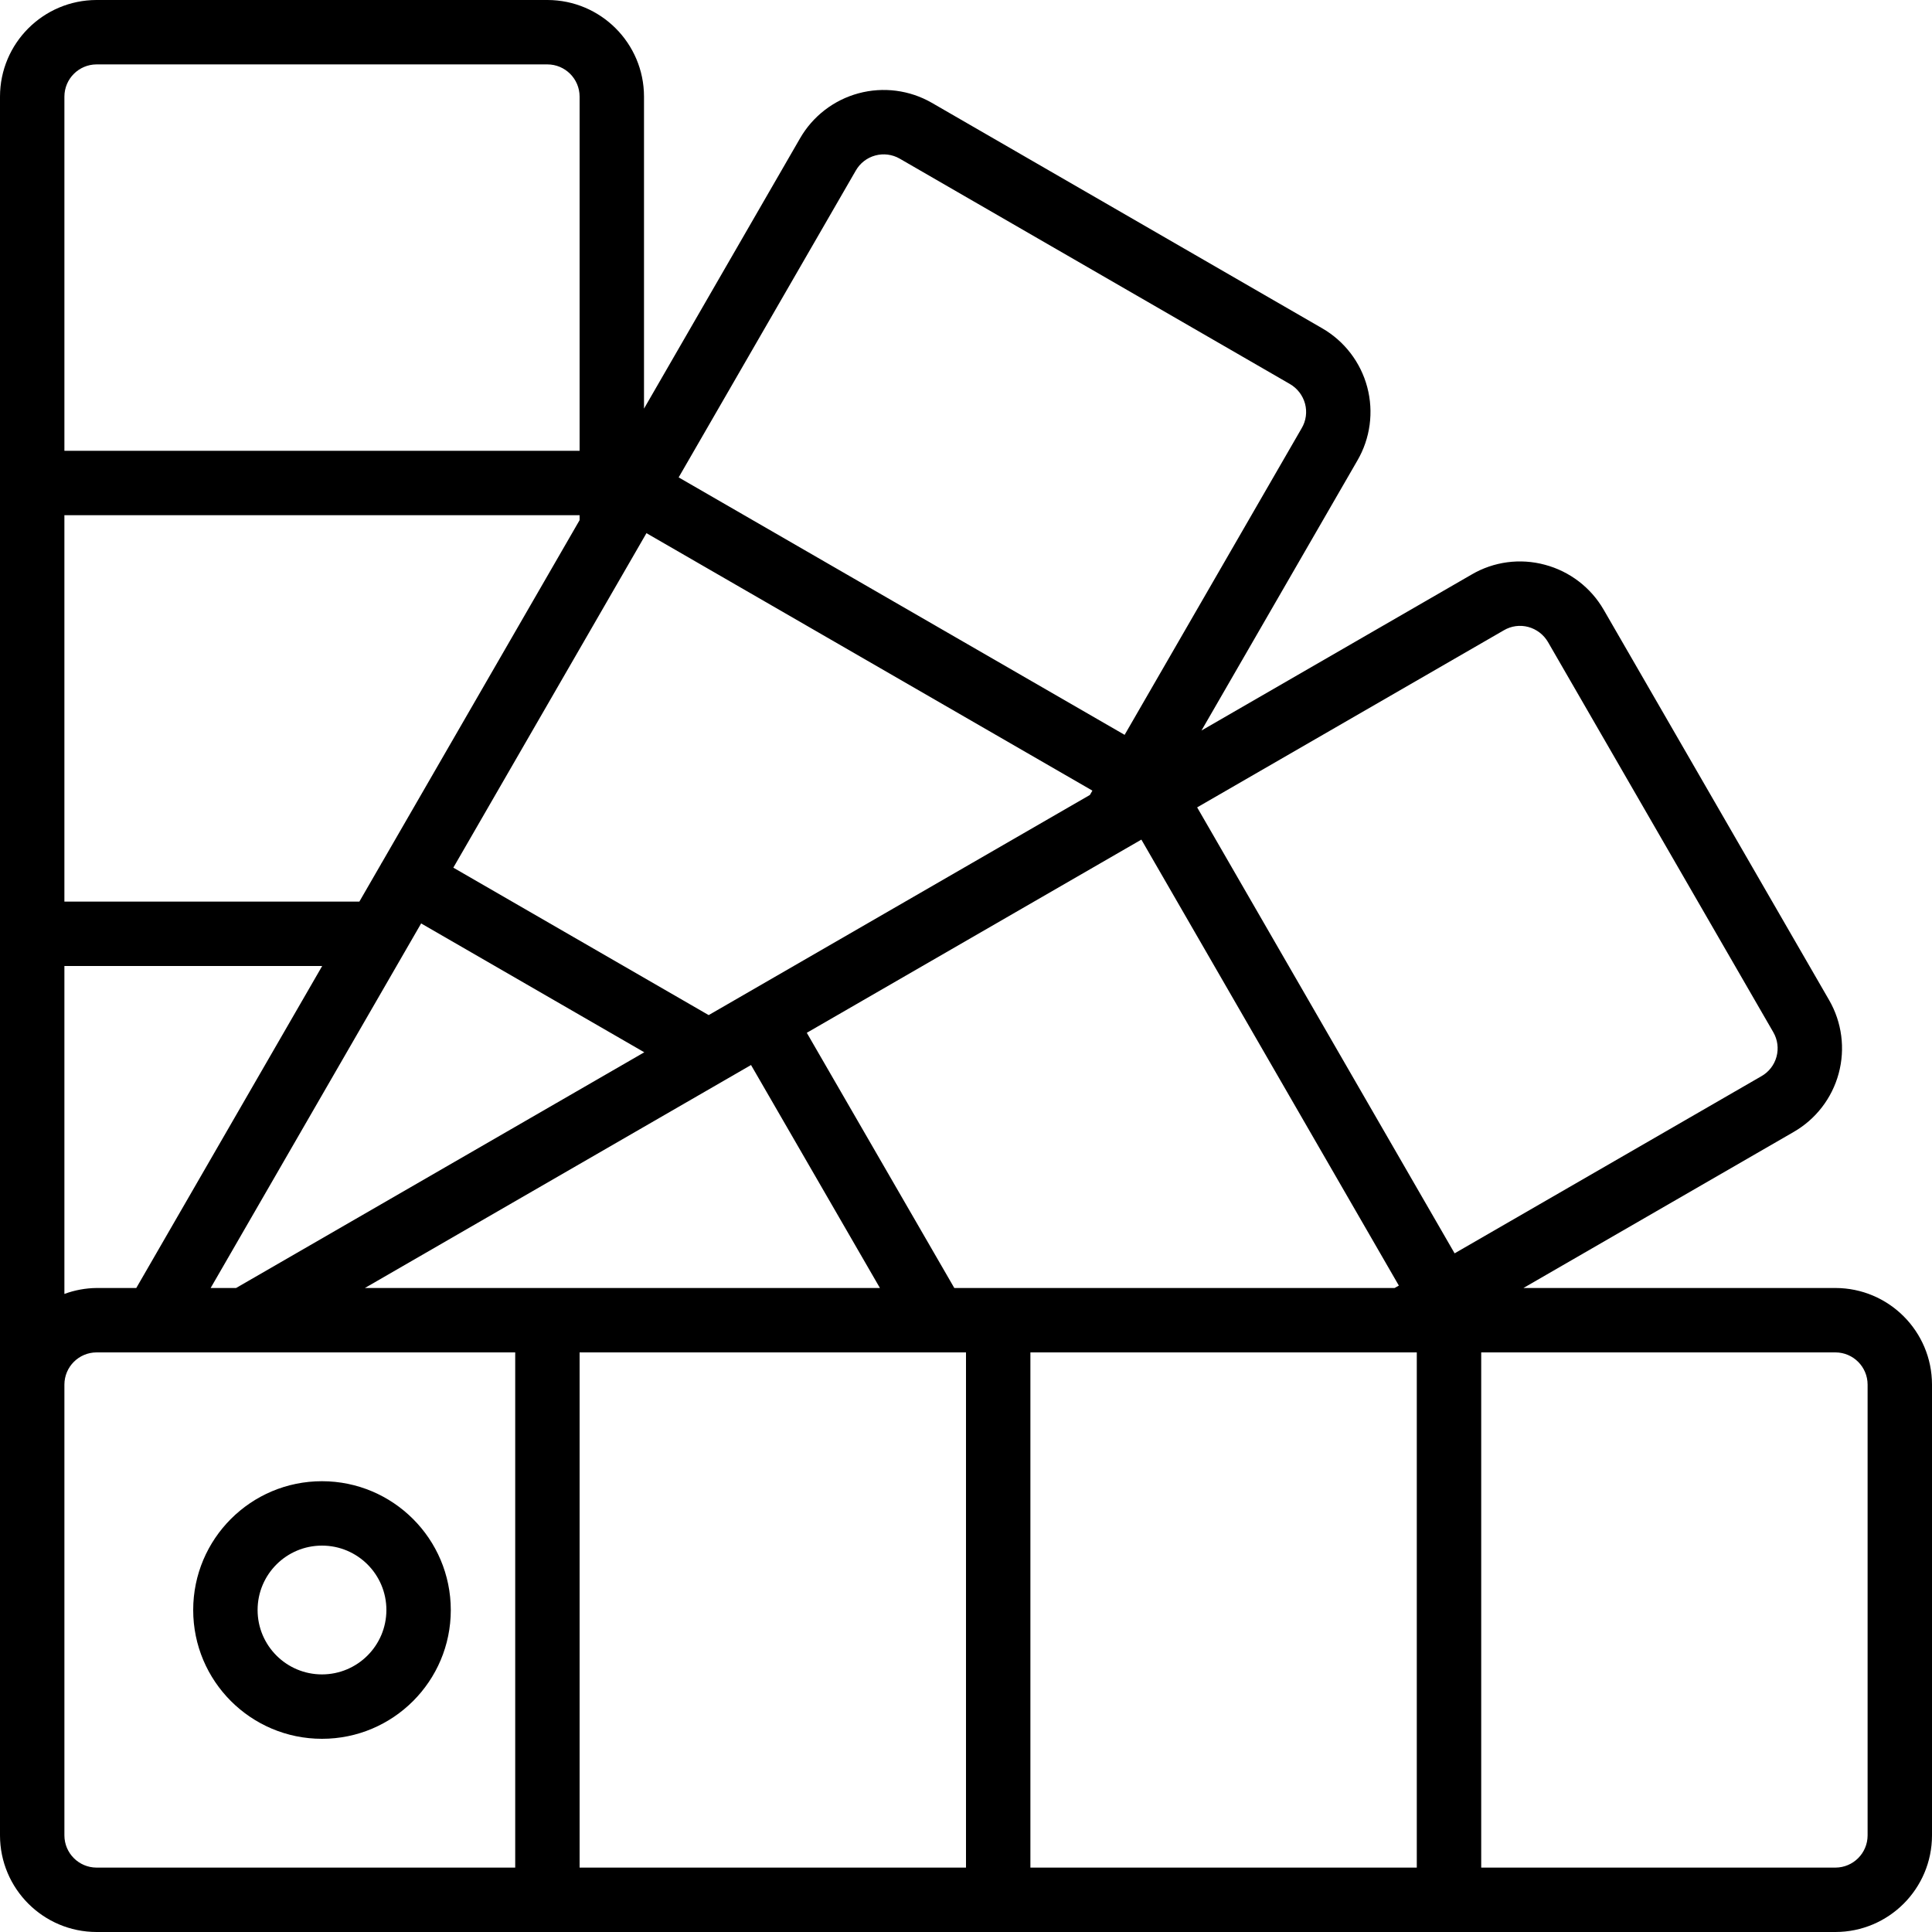
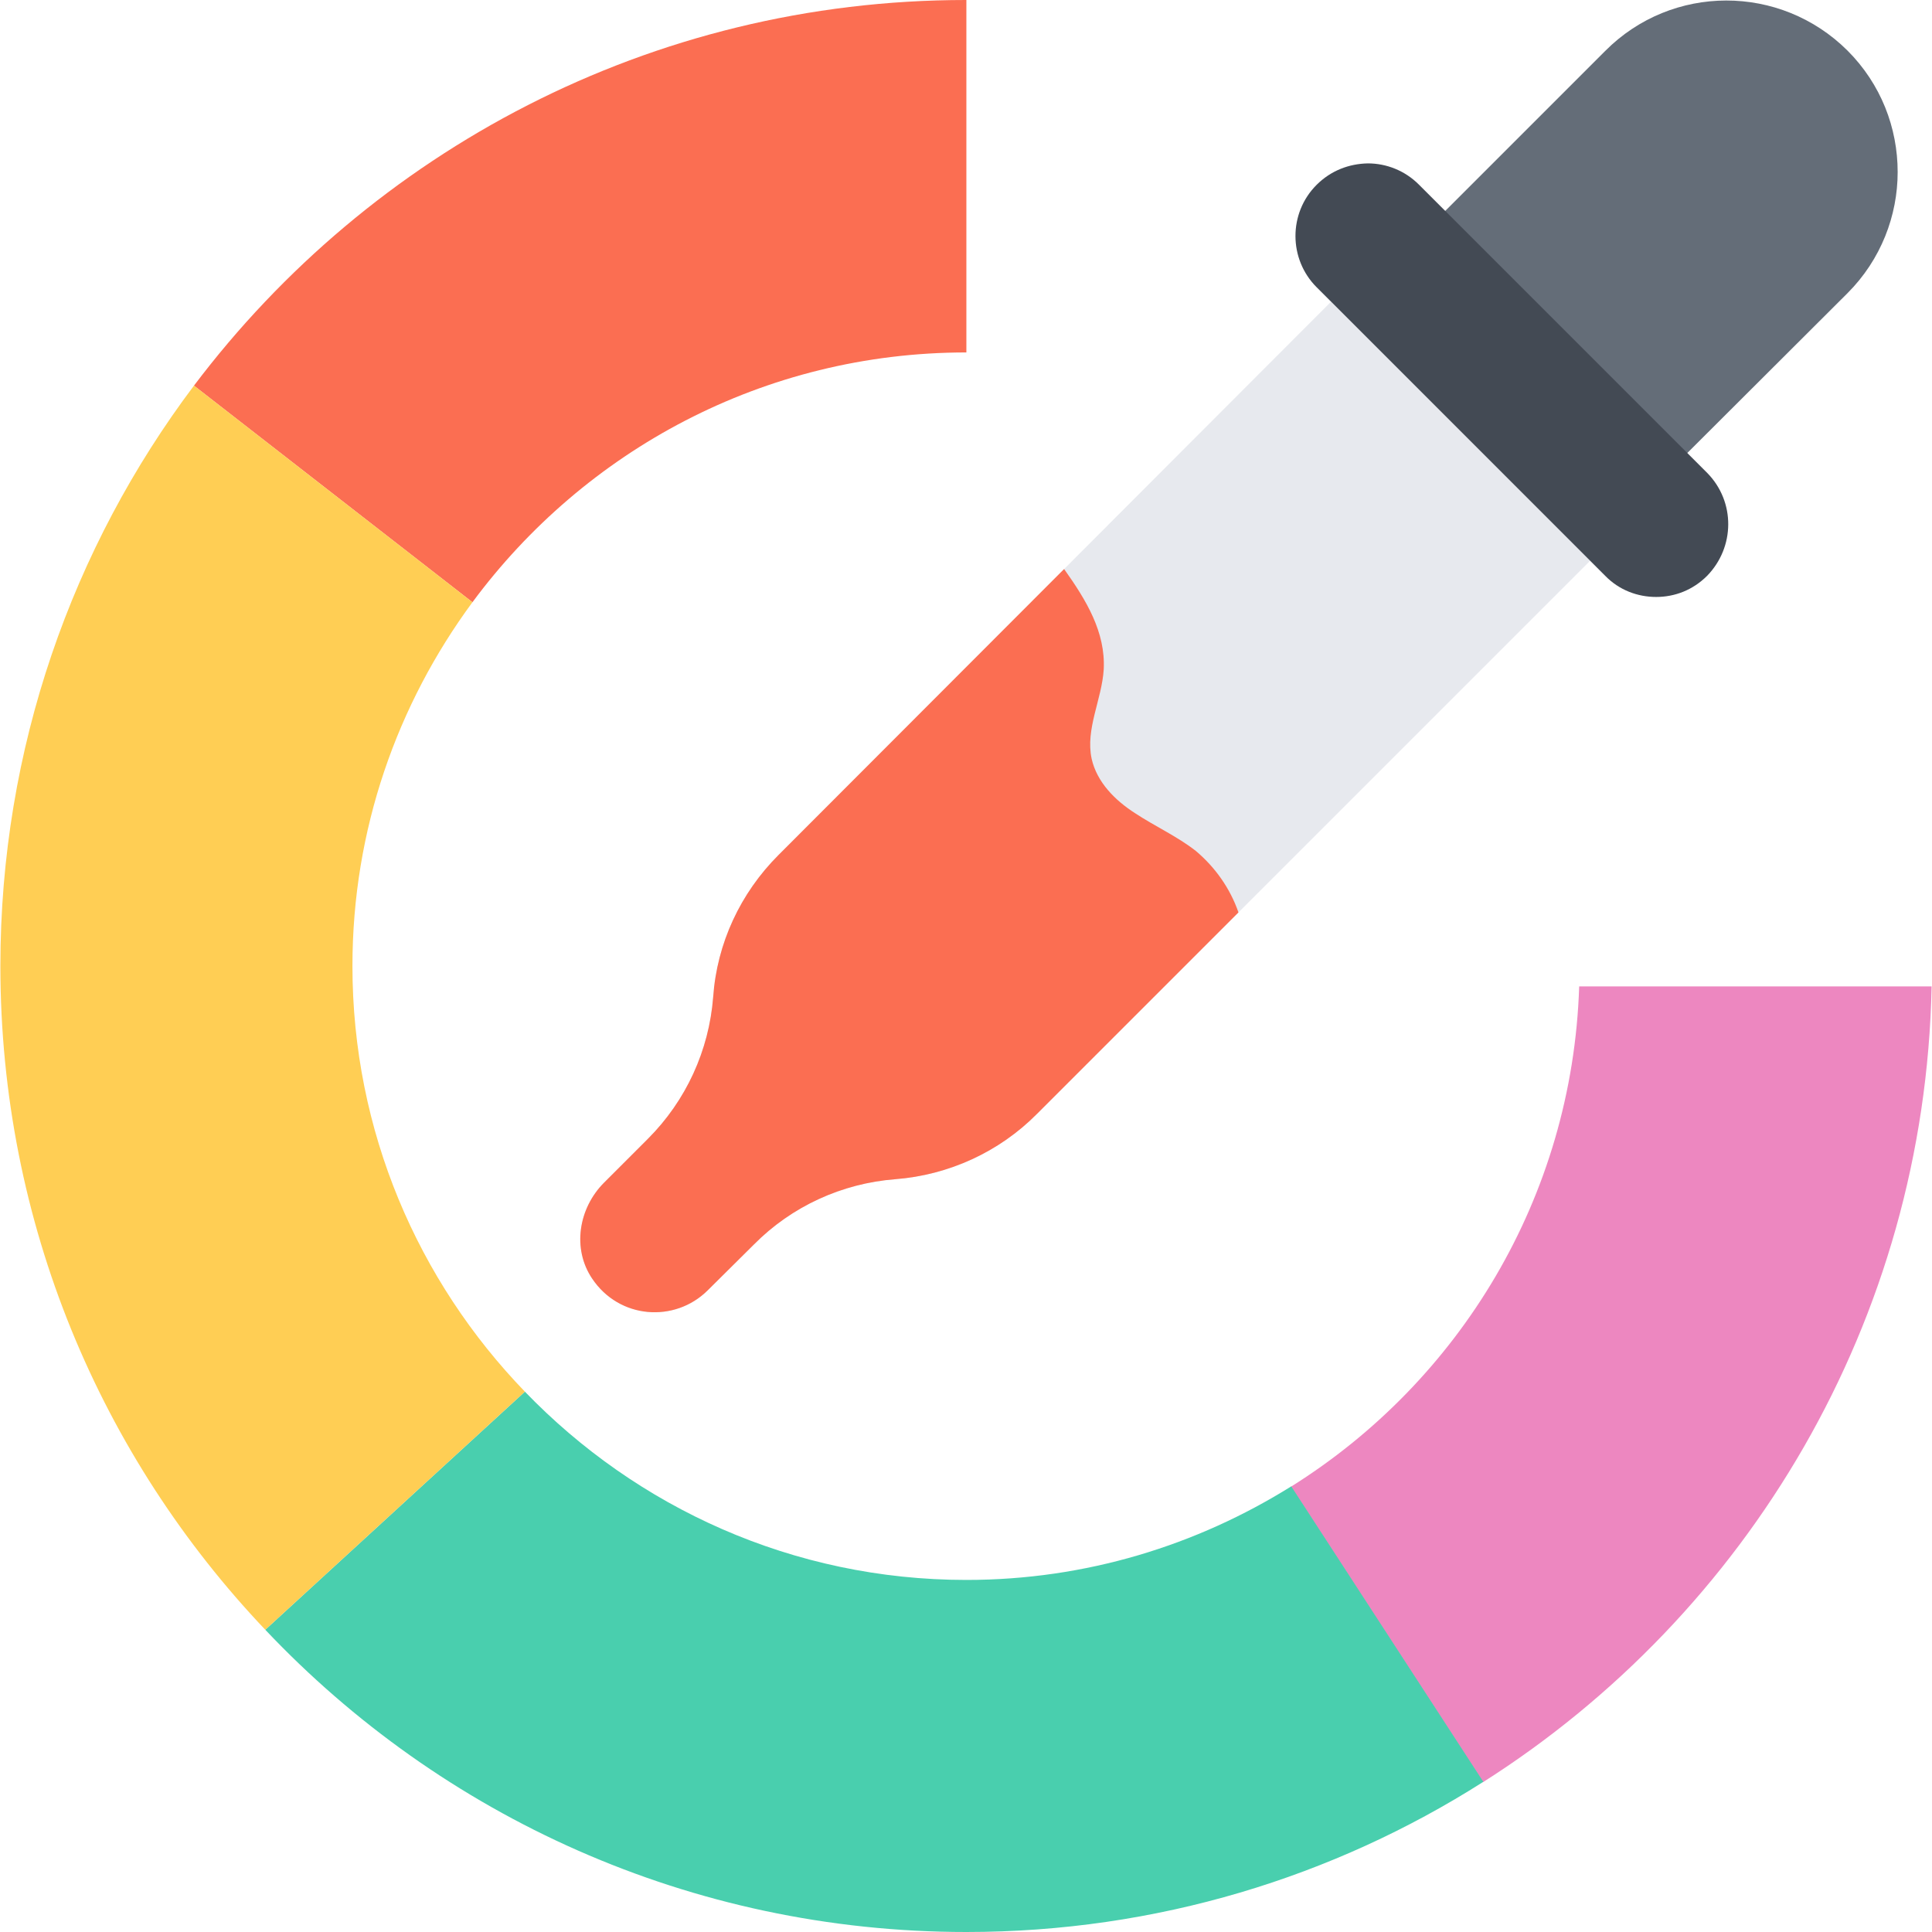
- <svg xmlns="http://www.w3.org/2000/svg" height="512pt" viewBox="0 0 512 512" width="512pt">
-   <path d="m486.398 341.332h-82.672l71.559-41.32c5.898-3.375 10.211-8.957 11.984-15.52 1.777-6.562.867-13.559-2.527-19.445l-59.75-103.461c-3.402-5.883-9.008-10.172-15.574-11.918-6.566-1.781-13.574-.844-19.441 2.598l-71.574 41.332 41.309-71.539c3.43-5.883 4.371-12.891 2.621-19.473-1.75-6.582-6.055-12.195-11.953-15.594l-103.445-59.75c-5.887-3.383-12.875-4.285-19.426-2.512-6.551 1.773-12.129 6.074-15.508 11.961l-41.332 71.598v-82.688c-.016-14.133-11.469-25.586-25.602-25.602h-119.465c-14.133.016-25.586 11.469-25.602 25.602v460.797c.016 14.133 11.469 25.586 25.602 25.602h460.797c14.133-.016 25.586-11.469 25.602-25.602v-119.465c-.016-14.133-11.469-25.586-25.602-25.602zm-460.797 0c-2.914.031-5.801.562-8.535 1.574v-86.906h68.316l-49.266 85.332zm343.992 0h-116.691l-39.094-67.629 88.668-51.199 68.234 118.188zm-80.762-130.66-101.023 58.34-67.672-39.074 51.18-88.645 118.18 68.23zm-135.23-72.828-52.438 90.828c-.027.043-.07.062-.098.109l-.047.137-5.781 10.016h-78.172v-102.398h136.535zm-41.996 106.875 59.137 34.148-108.176 62.465h-6.742zm80.359 41.602.109-.062 6.957-4.02 34.16 59.094h-136.492zm-38.363 72.078h102.398v136.535h-102.398zm119.465 0h102.398v136.535h-102.398zm125.477-191.371c1.945-1.148 4.277-1.465 6.461-.879 2.203.594 4.082 2.031 5.23 4.004l59.715 103.406c1.137 1.965 1.441 4.301.844 6.492-.598 2.188-2.043 4.051-4.02 5.164l-81.285 46.934-68.23-118.184zm-171.746-121.828c1.117-1.961 2.973-3.398 5.156-3.992 2.18-.594 4.508-.297 6.469.828l103.391 59.715c1.988 1.145 3.441 3.031 4.039 5.246.586 2.199.262 4.539-.902 6.496l-46.914 81.25-118.184-68.23zm-201.195-28.133h119.465c4.711.008 8.527 3.824 8.535 8.535v93.863h-136.535v-93.863c.008-4.711 3.824-8.527 8.535-8.535zm-8.535 469.332v-119.465c.008-4.711 3.824-8.527 8.535-8.535h110.934v136.535h-110.934c-4.711-.008-8.527-3.824-8.535-8.535zm477.867 0c-.008 4.711-3.824 8.527-8.535 8.535h-93.863v-136.535h93.863c4.711.008 8.527 3.824 8.535 8.535zm0 0" />
-   <path d="m85.332 392.535c-18.852 0-34.133 15.281-34.133 34.133 0 18.852 15.281 34.133 34.133 34.133 18.852 0 34.133-15.281 34.133-34.133-.02-18.844-15.289-34.113-34.133-34.133zm0 51.199c-9.426 0-17.066-7.641-17.066-17.066s7.641-17.066 17.066-17.066 17.066 7.641 17.066 17.066c-.008 9.422-7.645 17.055-17.066 17.066zm0 0" />
+ <svg xmlns="http://www.w3.org/2000/svg" version="1.1" id="Layer_1" x="0px" y="0px" viewBox="0 0 512 512" style="enable-background:new 0 0 512 512;" xml:space="preserve">
+   <style type="text/css">
+ 	.st0{fill:#ED87C0;}
+ 	.st1{fill:#49CFAE;}
+ 	.st2{fill:#FB6E52;}
+ 	.st3{fill:#FFCE54;}
+ 	.st4{fill:#646D78;}
+ 	.st5{fill:#E7E9EE;}
+ 	.st6{fill:#434A54;}
+ </style>
+   <g>
+     <g>
+       <g>
+         <path class="st0" d="M511.9,261.4h-93.4c-1.8,56-31.8,104.7-76.4,132.6l50.9,78.3C463.1,427.8,510.1,350.1,511.9,261.4z" />
+       </g>
+       <g>
+         <path class="st1" d="M256.1,418.7c-46,0-87.4-19.2-117-49.9l-68.8,63.1c46.6,49.3,112.6,80.1,185.8,80.1     c50.4,0,97.4-14.6,137-39.8l-50.9-78.3C317.2,409.5,287.8,418.7,256.1,418.7L256.1,418.7z" />
+       </g>
+       <g>
+         <path class="st2" d="M256.1,93.4V0c0,0,0,0-0.1,0C172.4,0,98.2,40.2,51.4,102.2l73.8,57.4C154.9,119.5,202.3,93.4,256.1,93.4     L256.1,93.4z" />
+       </g>
+       <g>
+         <path class="st3" d="M93.4,256c0-36.2,11.9-69.4,31.8-96.4l-73.8-57.4C19.2,145,0.1,198.3,0.1,256c0,68.2,26.7,130.1,70.2,175.9     l68.8-63.1C110.8,339.5,93.4,299.8,93.4,256z" />
+       </g>
+     </g>
+     <g>
+       <path class="st4" d="M502.9,45.6c0,11.5-4.4,23.2-13.3,32.1l-43.2,43.1l-64.1-64.2l43.1-43.1c17.7-17.8,46.4-17.8,64.2-0.1    C498.5,22.3,502.9,33.9,502.9,45.6z" />
+     </g>
+     <g>
+       <path class="st5" d="M421.4,148.6L274.8,295.2c-10,10.1-23.4,16.2-37.5,17.3c-14.2,1.1-27.5,7.2-37.5,17.3L187.5,342    c-8.7,8.6-23.4,7.6-30.6-3.2c-5.3-7.9-3.6-18.6,3.2-25.4l11.6-11.6c10.1-10.1,16.2-23.4,17.3-37.6c1-14.2,7.2-27.5,17.3-37.6    l75.7-75.8L352.7,80L421.4,148.6z" />
+     </g>
+     <g>
+       <path class="st6" d="M452.4,152.6c-3.8,3.8-8.6,5.6-13.5,5.6s-9.8-1.8-13.5-5.6l-76.5-76.5c-7.4-7.4-7.5-19.6,0-27.1    c3.8-3.8,8.6-5.6,13.6-5.7c4.9,0,9.8,1.9,13.5,5.6l76.5,76.5C459.9,133,459.8,145,452.4,152.6L452.4,152.6z" />
+     </g>
+     <g>
+       <path class="st2" d="M328.2,241.8l-53.4,53.4c-10,10.1-23.4,16.2-37.5,17.3c-14.2,1.1-27.5,7.2-37.5,17.3L187.5,342    c-8.7,8.6-23.4,7.6-30.6-3.2c-5.3-7.9-3.6-18.6,3.2-25.4l11.6-11.6c10.1-10.1,16.2-23.4,17.3-37.6c1-14.2,7.2-27.5,17.3-37.6    l75.7-75.8c5.9,8.3,11,16.7,10.5,26.6c-0.5,8-4.9,15.8-3.2,23.7c1.4,6.2,6.2,11,11.5,14.4c5.3,3.5,11.1,6.1,16.1,10    C322,229.8,326,235.4,328.2,241.8L328.2,241.8z" />
+     </g>
+   </g>
</svg>
